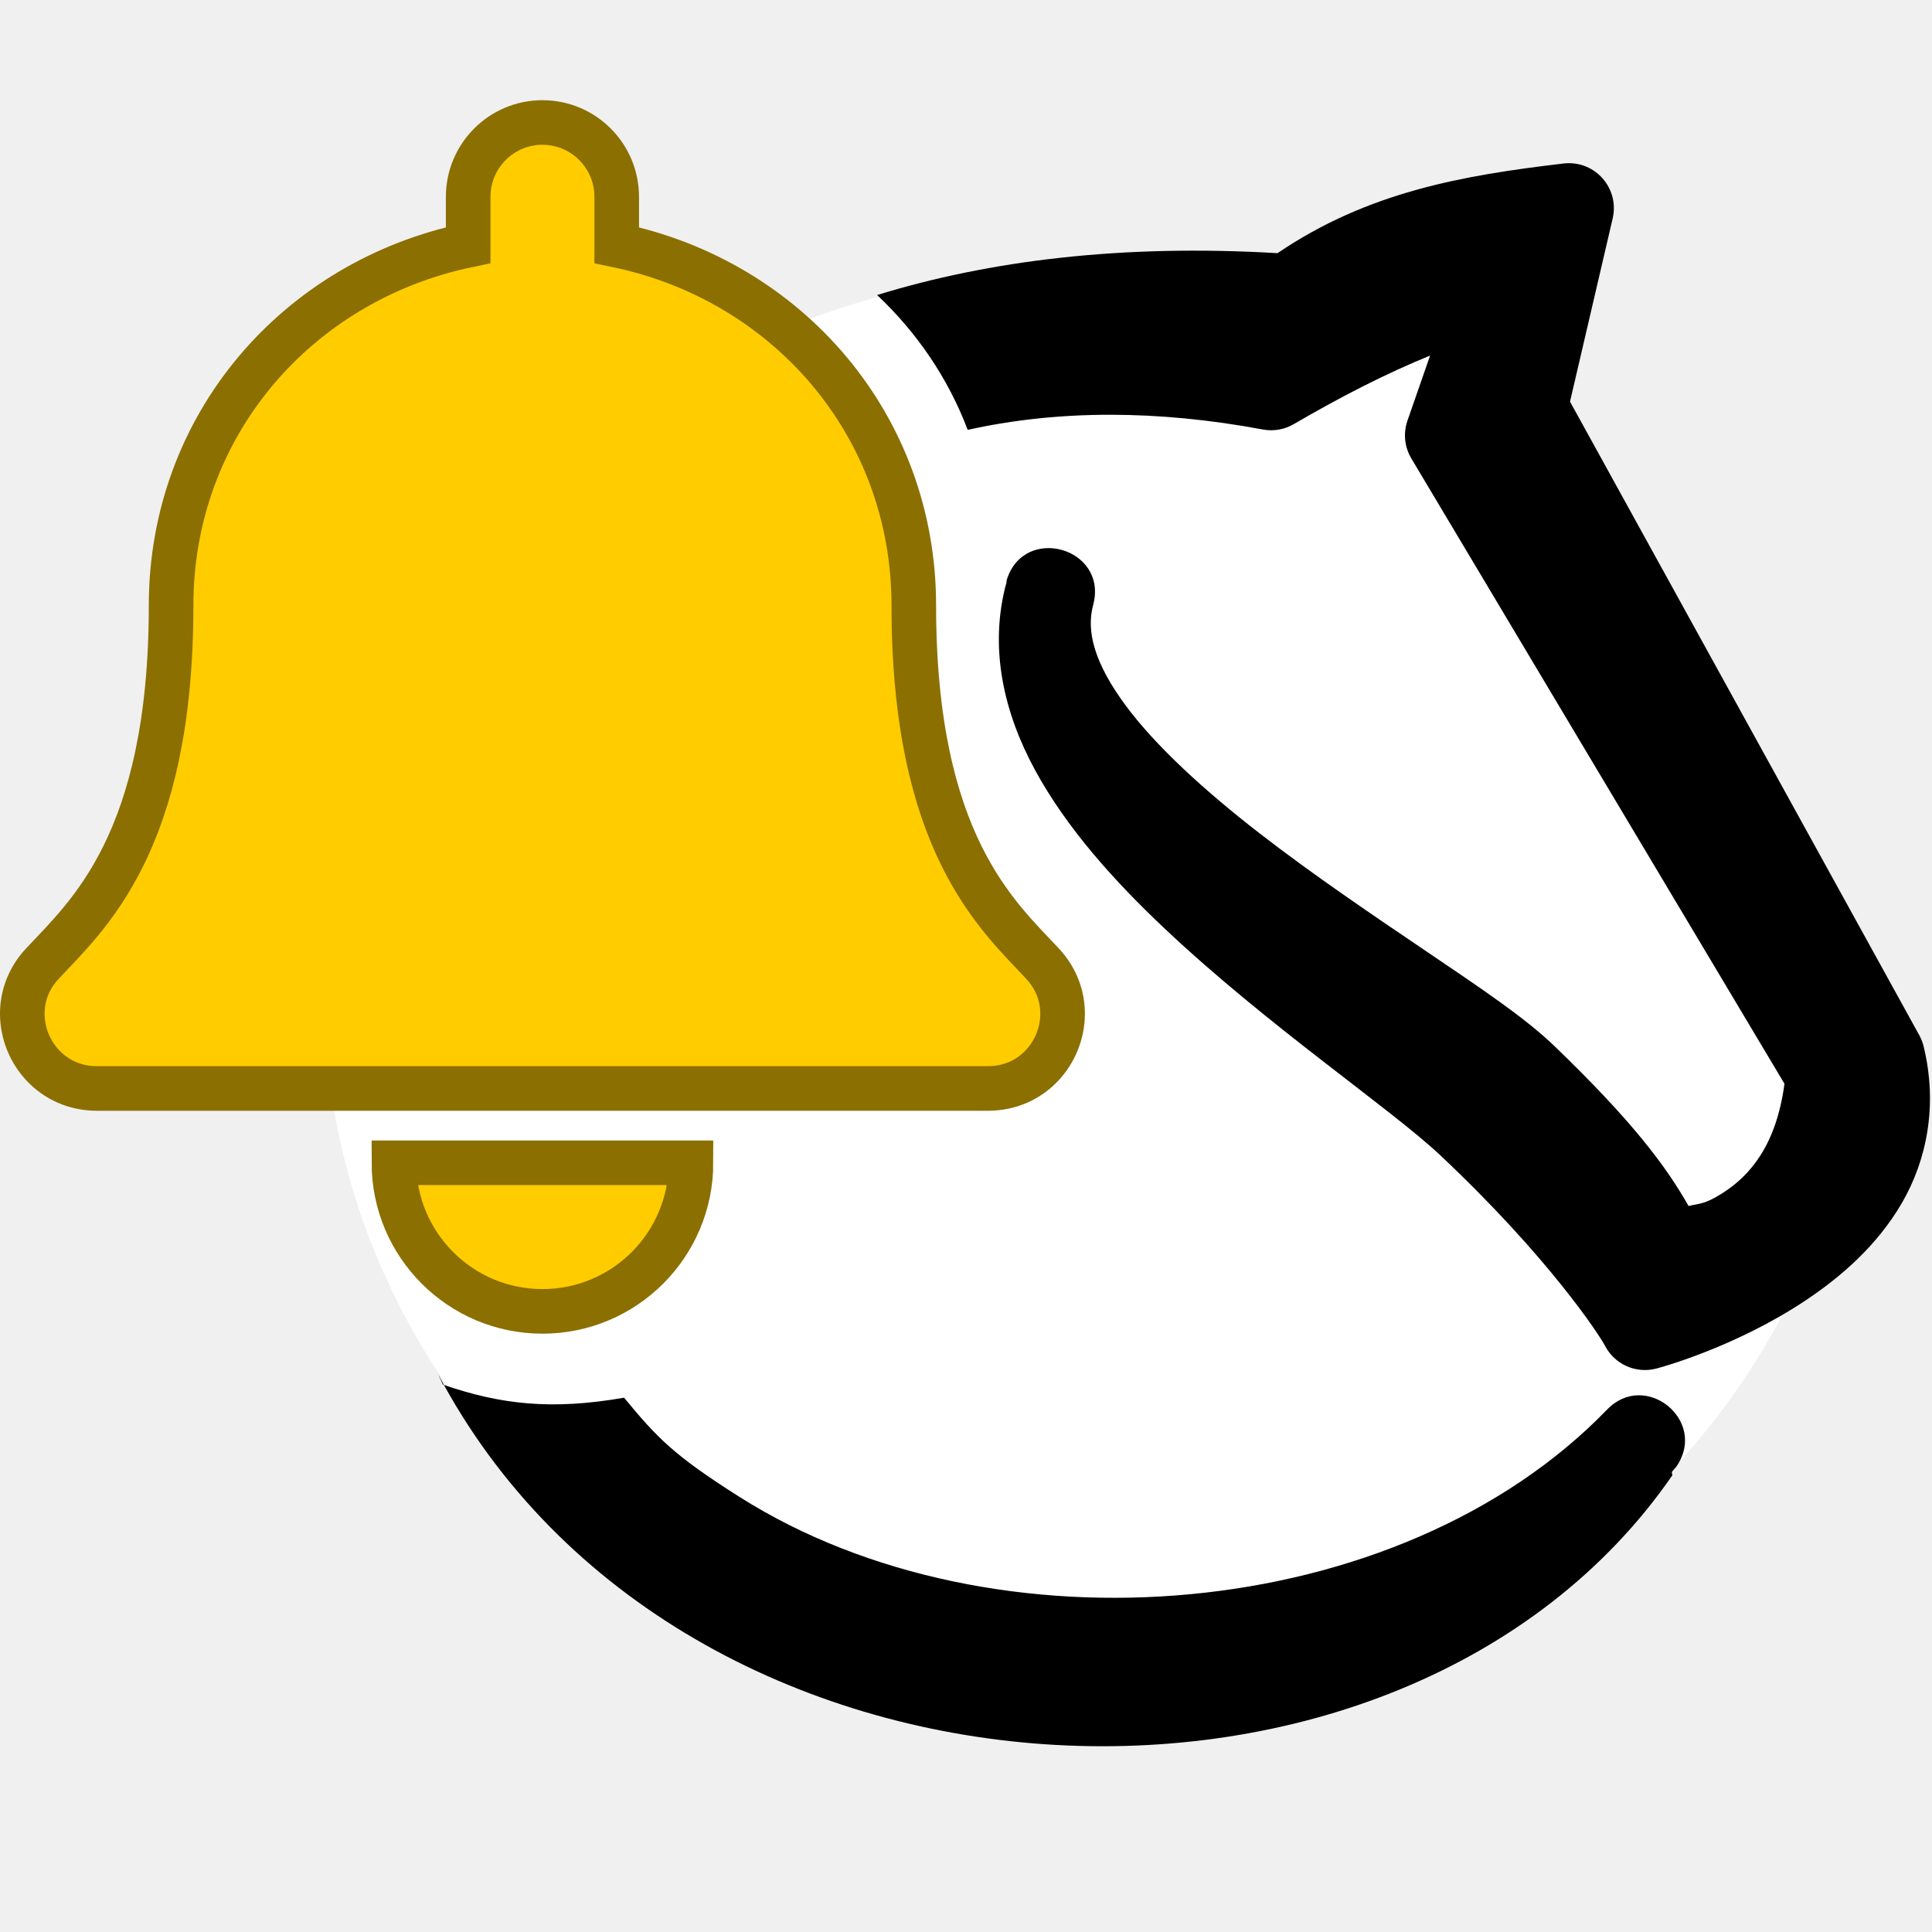
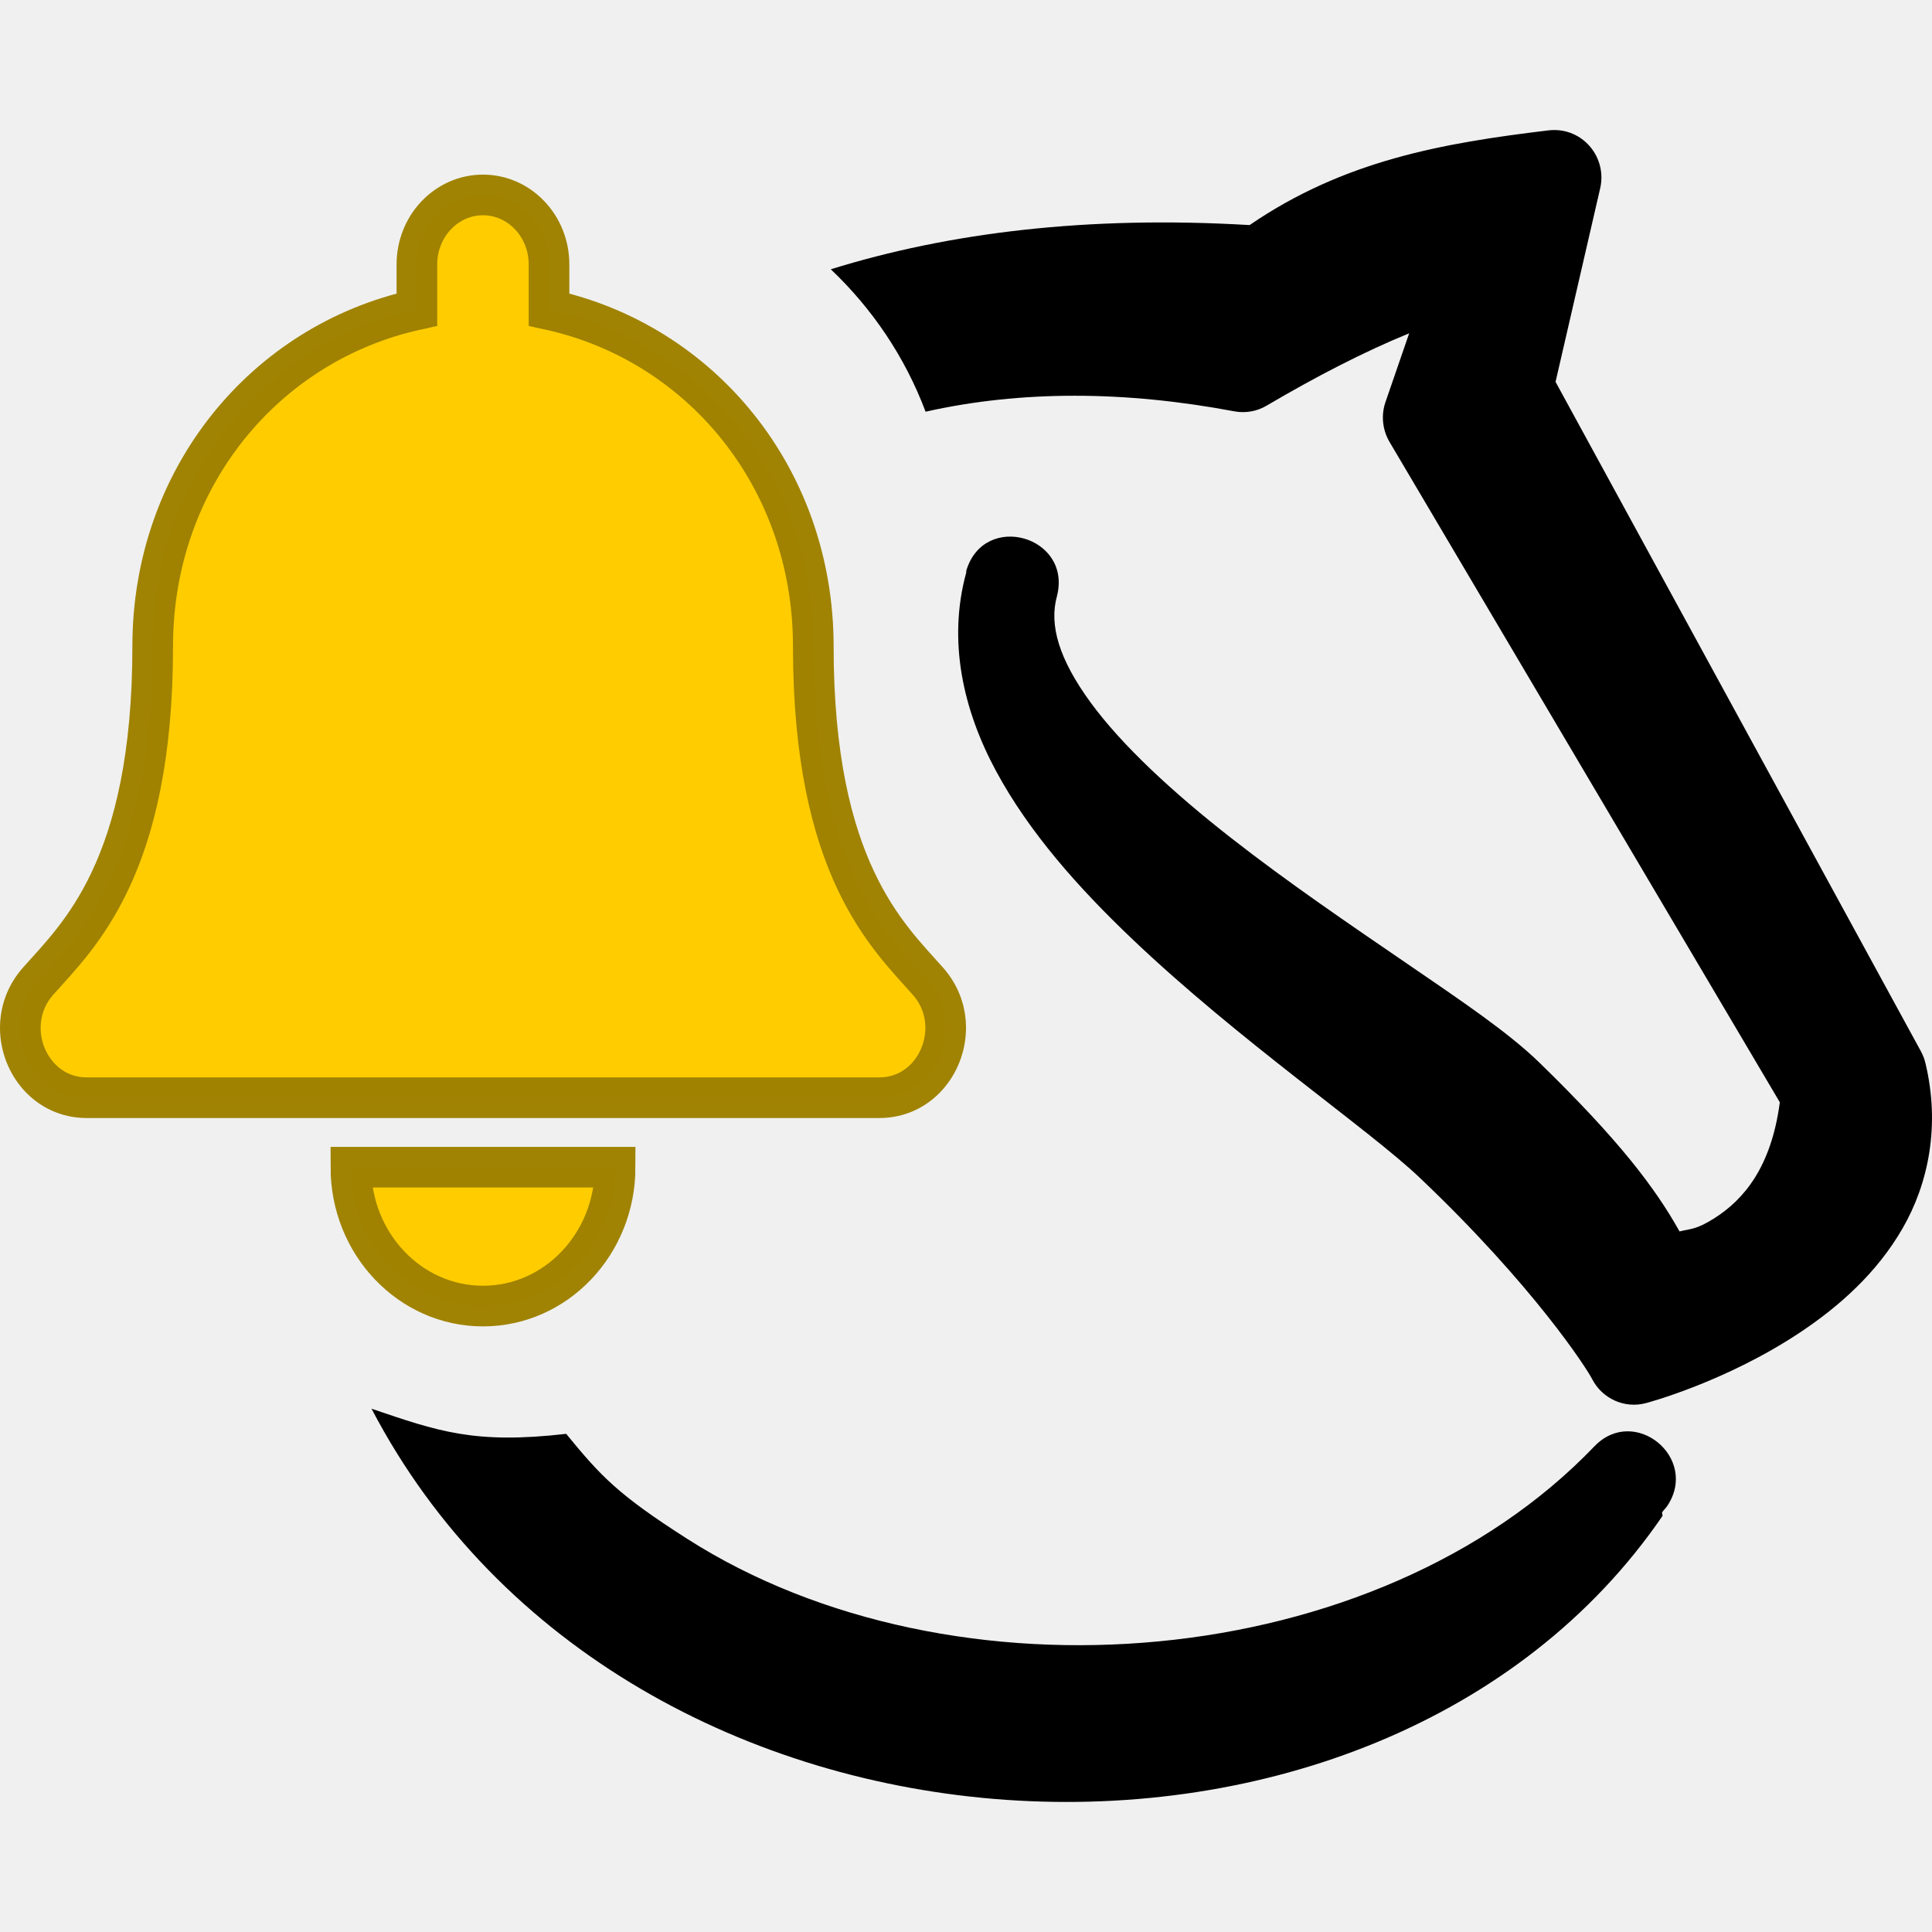
- <svg xmlns="http://www.w3.org/2000/svg" viewBox="-1 -1 52 52" version="1.1" id="svg4">
+ <svg xmlns="http://www.w3.org/2000/svg" id="svg4" version="1.1" viewBox="-1 -1 52 52">
  <defs id="defs8" />
-   <path style="opacity:1;fill:#ffffff;fill-opacity:1;stroke:none;stroke-width:1.277;stroke-miterlimit:4;stroke-dasharray:none;stroke-opacity:1" d="M 29.426 7.217 A 20.706 19.5 0 0 0 8.721 26.717 A 20.706 19.5 0 0 0 29.426 46.217 A 20.706 19.5 0 0 0 50.133 26.717 A 20.706 19.5 0 0 0 50.016 24.842 C 49.58 25.084 49.215 25.243 49.152 25.152 L 40.492 12.703 C 40.4 12.57 40.918 12.052 41.652 11.541 L 42.031 11.277 A 20.706 19.5 0 0 0 29.426 7.217 z " transform="translate(-1,-1)" id="path826" />
-   <path style="color:#000000;font-style:normal;font-variant:normal;font-weight:normal;font-stretch:normal;font-size:medium;line-height:normal;font-family:sans-serif;font-variant-ligatures:normal;font-variant-position:normal;font-variant-caps:normal;font-variant-numeric:normal;font-variant-alternates:normal;font-feature-settings:normal;text-indent:0;text-align:start;text-decoration:none;text-decoration-line:none;text-decoration-style:solid;text-decoration-color:#000000;letter-spacing:normal;word-spacing:normal;text-transform:none;writing-mode:lr-tb;direction:ltr;text-orientation:mixed;dominant-baseline:auto;baseline-shift:baseline;text-anchor:start;white-space:normal;shape-padding:0;clip-rule:nonzero;display:inline;overflow:visible;visibility:visible;opacity:1;isolation:auto;mix-blend-mode:normal;color-interpolation:sRGB;color-interpolation-filters:linearRGB;solid-color:#000000;solid-opacity:1;vector-effect:none;fill:#000000;fill-opacity:1;fill-rule:nonzero;stroke:none;stroke-width:2.422;stroke-linecap:butt;stroke-linejoin:round;stroke-miterlimit:4;stroke-dasharray:none;stroke-dashoffset:0;stroke-opacity:1;color-rendering:auto;image-rendering:auto;shape-rendering:auto;text-rendering:auto;enable-background:accumulate" d="m 41.226,3.392 c -0.047,-1.25e-4 -0.094,0.003 -0.141,0.008 C 38.343,3.724 35.809,4.169 33.384,5.814 29.2,5.567 25.63,6.01 22.607,6.941 c 1.068,1.004 1.909,2.233 2.439,3.629 2.456,-0.546 5.127,-0.535 7.945,-0.01 0.286,0.053 0.581,0.002 0.832,-0.145 1.255,-0.733 2.513,-1.377 3.668,-1.844 l -0.609,1.75 c -0.117,0.338 -0.08,0.71 0.104,1.018 l 10.043,16.83 c -0.221,1.663 -0.936,2.486 -1.688,2.957 -0.468,0.294 -0.603,0.263 -0.893,0.334 -0.633,-1.119 -1.566,-2.333 -3.602,-4.297 -0.804,-0.776 -2.012,-1.579 -3.438,-2.545 C 35.984,23.653 34.365,22.564 32.894,21.423 31.422,20.282 30.103,19.08 29.29,17.978 28.477,16.875 28.222,16.006 28.425,15.274 c 0.399,-1.53 -1.867,-2.173 -2.33,-0.66 -0.001,0.004 0.001,0.008 0,0.012 h -0.004 c -0.004,0.013 0.005,0.024 0.002,0.037 -0.488,1.76 -0.074,3.524 0.768,5.068 0.85,1.559 2.118,2.972 3.5,4.275 2.764,2.606 6.081,4.842 7.402,6.086 2.933,2.76 4.296,4.859 4.434,5.127 0.261,0.505 0.837,0.761 1.387,0.615 0,0 2.053,-0.533 3.994,-1.82 0.97,-0.644 1.945,-1.489 2.611,-2.635 0.667,-1.146 0.971,-2.622 0.588,-4.207 -0.025,-0.105 -0.064,-0.206 -0.115,-0.301 L 41.257,9.81 42.406,4.876 C 42.581,4.117 42.005,3.392 41.226,3.392 Z m -30.438,32.587 c 6.525,12.378 25.929,13.291 33.223,2.73 l -0.014,-0.088 c 0.042,-0.061 0.096,-0.106 0.137,-0.168 0.82,-1.227 -0.85,-2.576 -1.877,-1.516 -5.603,5.792 -16.513,6.676 -23.34,2.361 -1.783,-1.127 -2.227,-1.597 -3.12,-2.679 -1.964,0.343 -3.336,0.179 -4.876,-0.352 z" id="path2" />
-   <path style="fill:#ffcc00;stroke:#8b6f00;stroke-width:1.2;stroke-miterlimit:4;stroke-dasharray:none;stroke-opacity:1" d="m 13.6,34.296 c 2.208,0 3.998,-1.791 3.998,-4 h -7.996 c 0,2.209 1.791,4 3.998,4 z m 13.462,-9.357 c -1.208,-1.297 -3.467,-3.249 -3.467,-9.643 0,-4.856 -3.405,-8.744 -7.996,-9.697 v -1.302 c 0,-1.104 -0.895,-2 -1.999,-2 -1.104,0 -1.999,0.896 -1.999,2 v 1.302 c -4.591,0.954 -7.996,4.841 -7.996,9.697 0,6.394 -2.259,8.346 -3.467,9.643 -0.375,0.403 -0.541,0.885 -0.538,1.357 0.007,1.025 0.811,2 2.006,2 H 25.594 c 1.195,0 2,-0.975 2.006,-2 0.003,-0.472 -0.163,-0.954 -0.538,-1.357 z" id="path2-2" />
+   <path id="path2-2" d="m 12,34.153 c 1.964,0 3.556,-1.673 3.556,-3.738 H 8.444 c 0,2.065 1.593,3.738 3.556,3.738 z m 11.974,-8.745 c -1.074,-1.213 -3.084,-3.037 -3.084,-9.012 0,-4.538 -3.029,-8.172 -7.113,-9.063 V 6.116 c 0,-1.032 -0.796,-1.869 -1.778,-1.869 -0.982,0 -1.778,0.837 -1.778,1.869 V 7.333 C 6.138,8.225 3.11,11.858 3.11,16.396 c 0,5.975 -2.01,7.799 -3.084,9.012 -0.334,0.377 -0.481,0.827 -0.479,1.268 0.006,0.958 0.722,1.869 1.785,1.869 H 22.668 c 1.063,0 1.779,-0.911 1.785,-1.869 0.003,-0.441 -0.145,-0.892 -0.479,-1.268 z" style="fill:#ffcc00;fill-opacity:1;stroke:#9f8200;stroke-width:1.094;stroke-miterlimit:4;stroke-dasharray:none;stroke-opacity:0.987" />
+   <path id="path2" d="m 40.835,2.5 c -0.049,-1.33e-4 -0.098,0.003 -0.147,0.008 -2.868,0.343 -5.519,0.813 -8.055,2.55 -4.376,-0.26 -8.11,0.207 -11.272,1.19 1.117,1.06 1.997,2.359 2.551,3.833 2.569,-0.577 5.363,-0.565 8.31,-0.01 0.299,0.056 0.608,0.002 0.87,-0.153 1.313,-0.774 2.628,-1.455 3.836,-1.947 l -0.637,1.848 c -0.123,0.357 -0.083,0.75 0.108,1.075 L 46.904,28.668 c -0.231,1.756 -0.979,2.626 -1.765,3.123 -0.49,0.31 -0.631,0.277 -0.934,0.353 C 43.544,30.962 42.568,29.68 40.439,27.606 39.598,26.787 38.334,25.938 36.844,24.918 35.353,23.898 33.66,22.748 32.121,21.543 30.582,20.339 29.202,19.069 28.352,17.905 c -0.85,-1.164 -1.118,-2.082 -0.905,-2.855 0.418,-1.616 -1.953,-2.295 -2.437,-0.697 -0.001,0.004 0.001,0.008 0,0.012 h -0.004 c -0.004,0.014 0.005,0.026 0.002,0.039 -0.511,1.858 -0.078,3.721 0.803,5.353 0.889,1.647 2.215,3.139 3.661,4.515 2.891,2.753 6.36,5.114 7.742,6.428 3.068,2.915 4.493,5.132 4.637,5.415 0.273,0.533 0.876,0.804 1.45,0.65 0,0 2.147,-0.563 4.177,-1.922 1.015,-0.68 2.034,-1.572 2.731,-2.783 0.697,-1.21 1.016,-2.769 0.615,-4.443 -0.026,-0.111 -0.067,-0.218 -0.121,-0.318 L 40.868,9.278 42.069,4.068 C 42.253,3.266 41.65,2.5 40.835,2.5 Z M 9,36.916 c 6.825,13.073 27.119,14.037 34.748,2.883 l -0.014,-0.093 c 0.044,-0.064 0.1,-0.112 0.143,-0.177 0.858,-1.296 -0.889,-2.72 -1.963,-1.601 -5.86,6.117 -17.271,7.051 -24.411,2.494 -1.864,-1.19 -2.329,-1.686 -3.264,-2.83 C 11.758,37.878 10.777,37.518 9,36.916 Z" style="color:#000000;font-style:normal;font-variant:normal;font-weight:normal;font-stretch:normal;font-size:medium;line-height:normal;font-family:sans-serif;font-variant-ligatures:normal;font-variant-position:normal;font-variant-caps:normal;font-variant-numeric:normal;font-variant-alternates:normal;font-feature-settings:normal;text-indent:0;text-align:start;text-decoration:none;text-decoration-line:none;text-decoration-style:solid;text-decoration-color:#000000;letter-spacing:normal;word-spacing:normal;text-transform:none;writing-mode:lr-tb;direction:ltr;text-orientation:mixed;dominant-baseline:auto;baseline-shift:baseline;text-anchor:start;white-space:normal;shape-padding:0;clip-rule:nonzero;display:inline;overflow:visible;visibility:visible;opacity:1;isolation:auto;mix-blend-mode:normal;color-interpolation:sRGB;color-interpolation-filters:linearRGB;solid-color:#000000;solid-opacity:1;vector-effect:none;fill:#000000;fill-opacity:1;fill-rule:nonzero;stroke:none;stroke-width:2.546;stroke-linecap:butt;stroke-linejoin:round;stroke-miterlimit:4;stroke-dasharray:none;stroke-dashoffset:0;stroke-opacity:1;color-rendering:auto;image-rendering:auto;shape-rendering:auto;text-rendering:auto;enable-background:accumulate" />
</svg>
